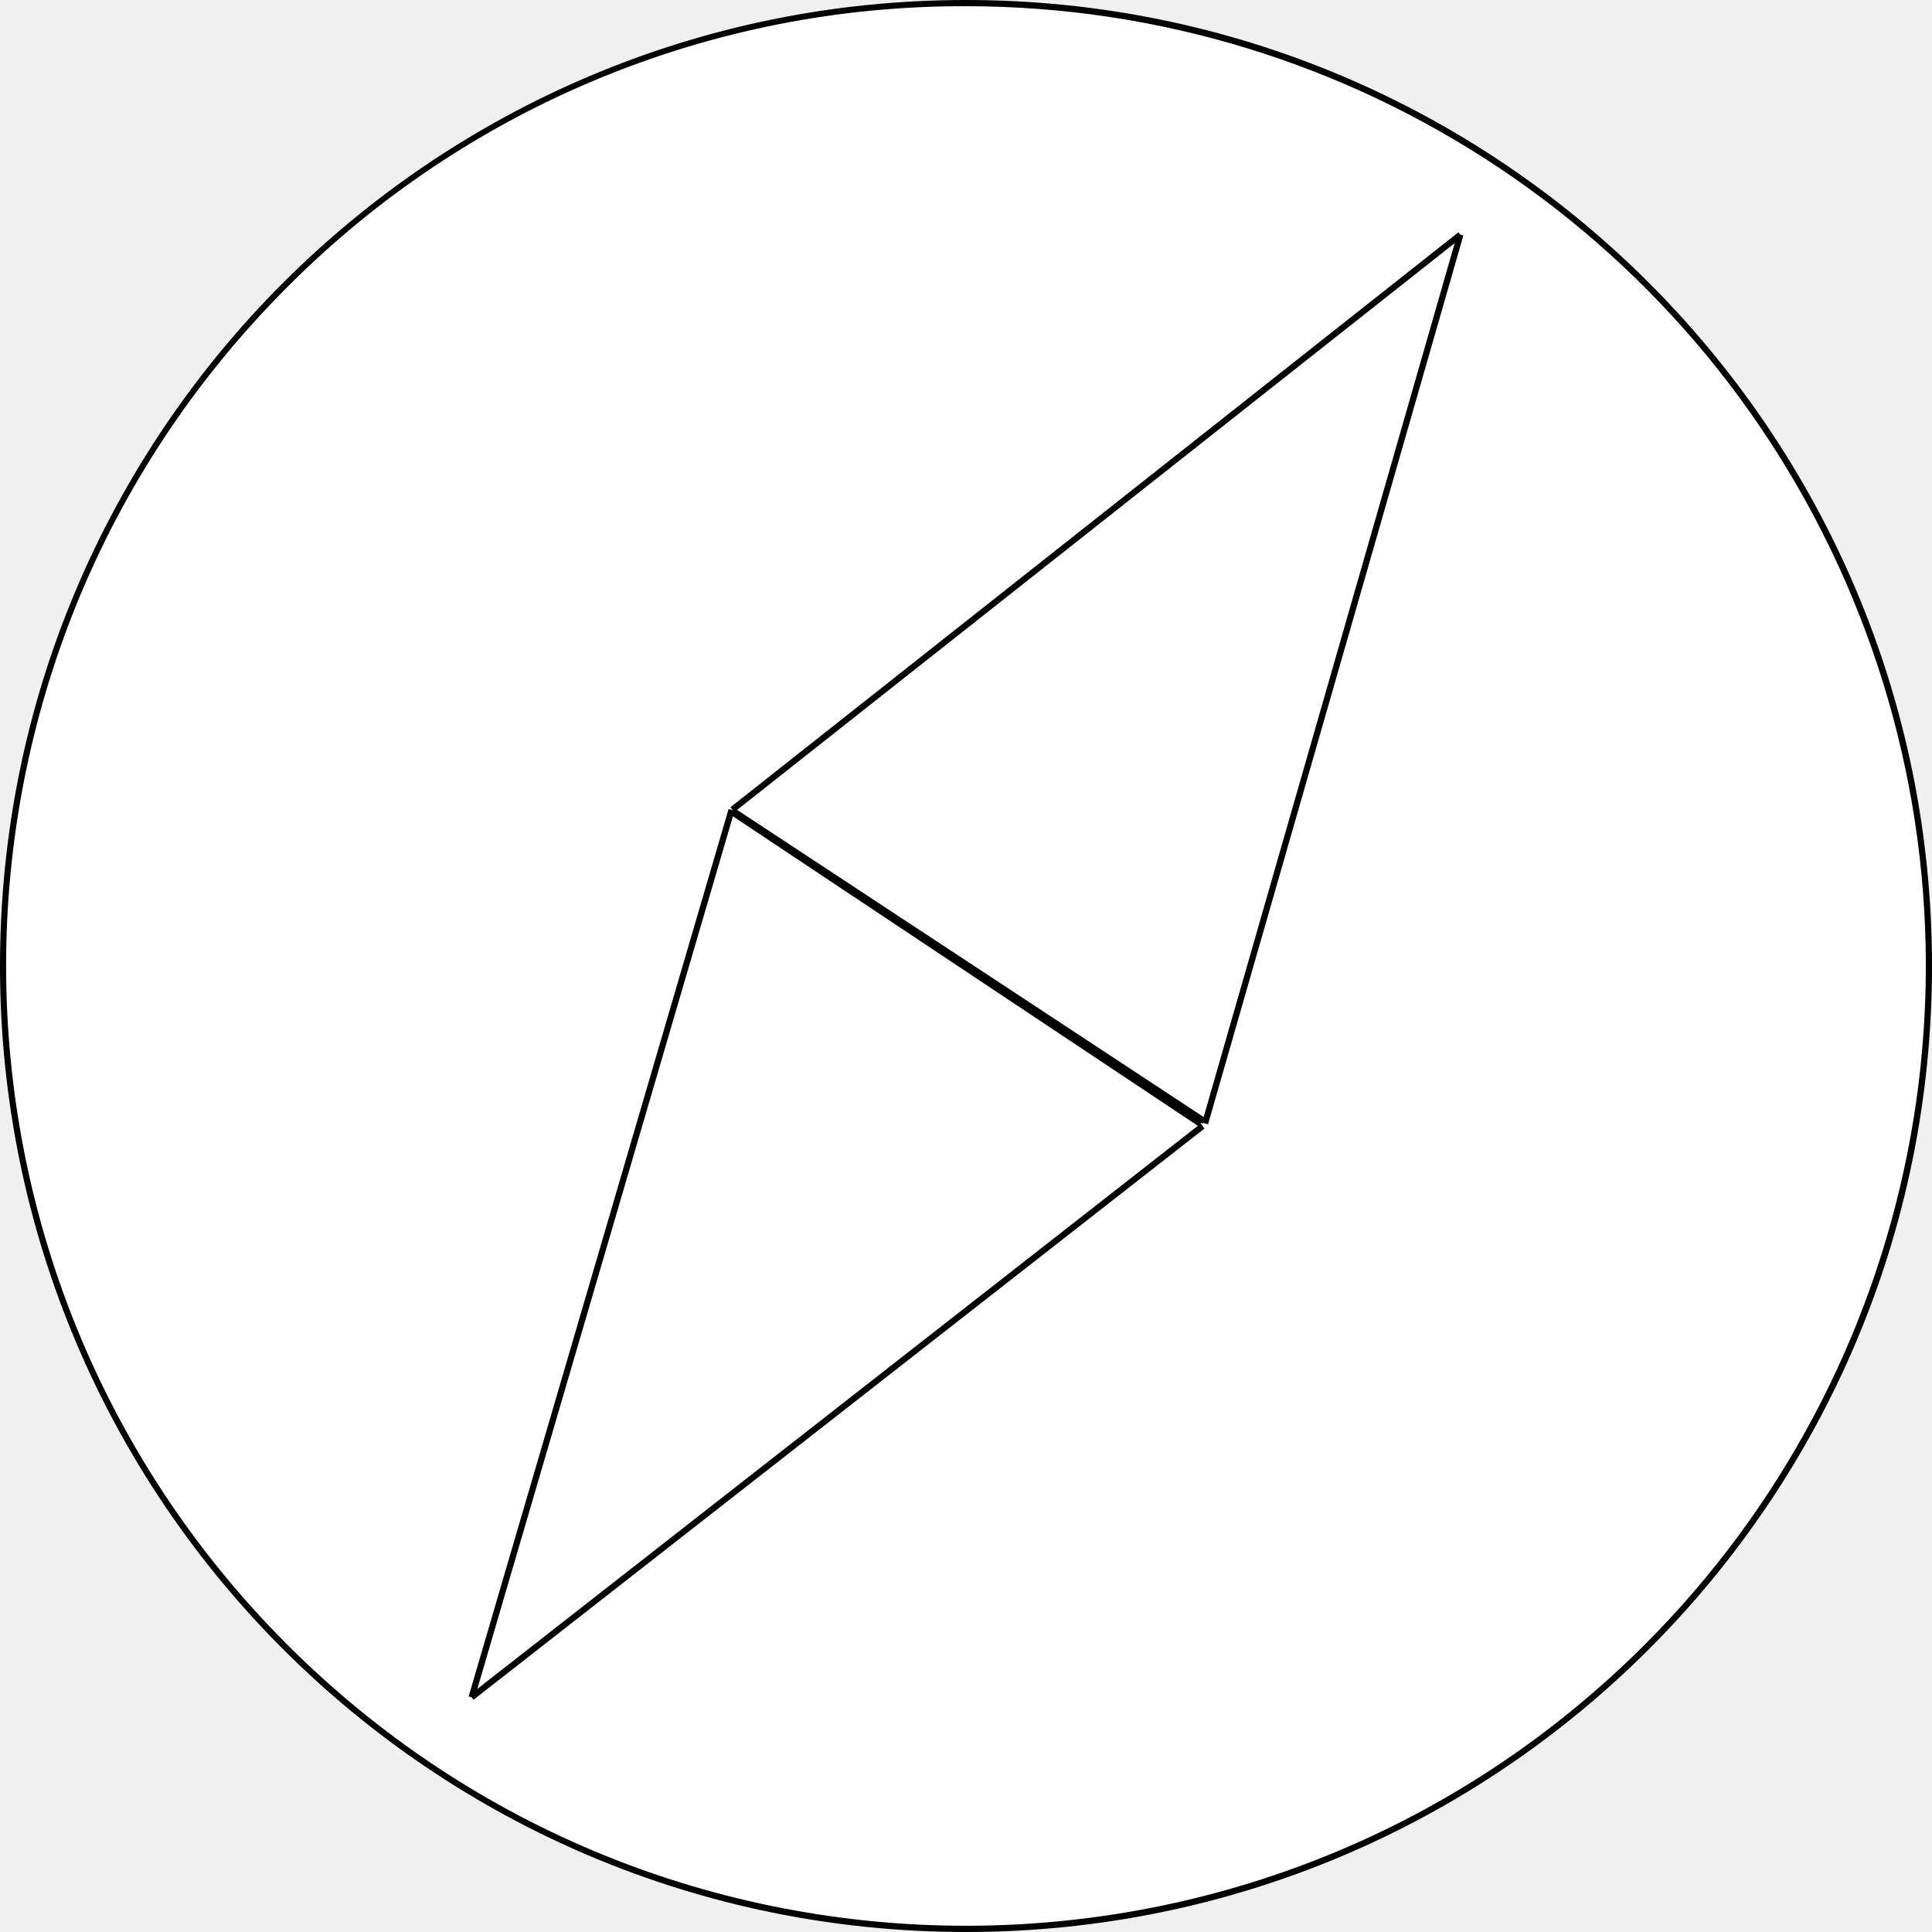
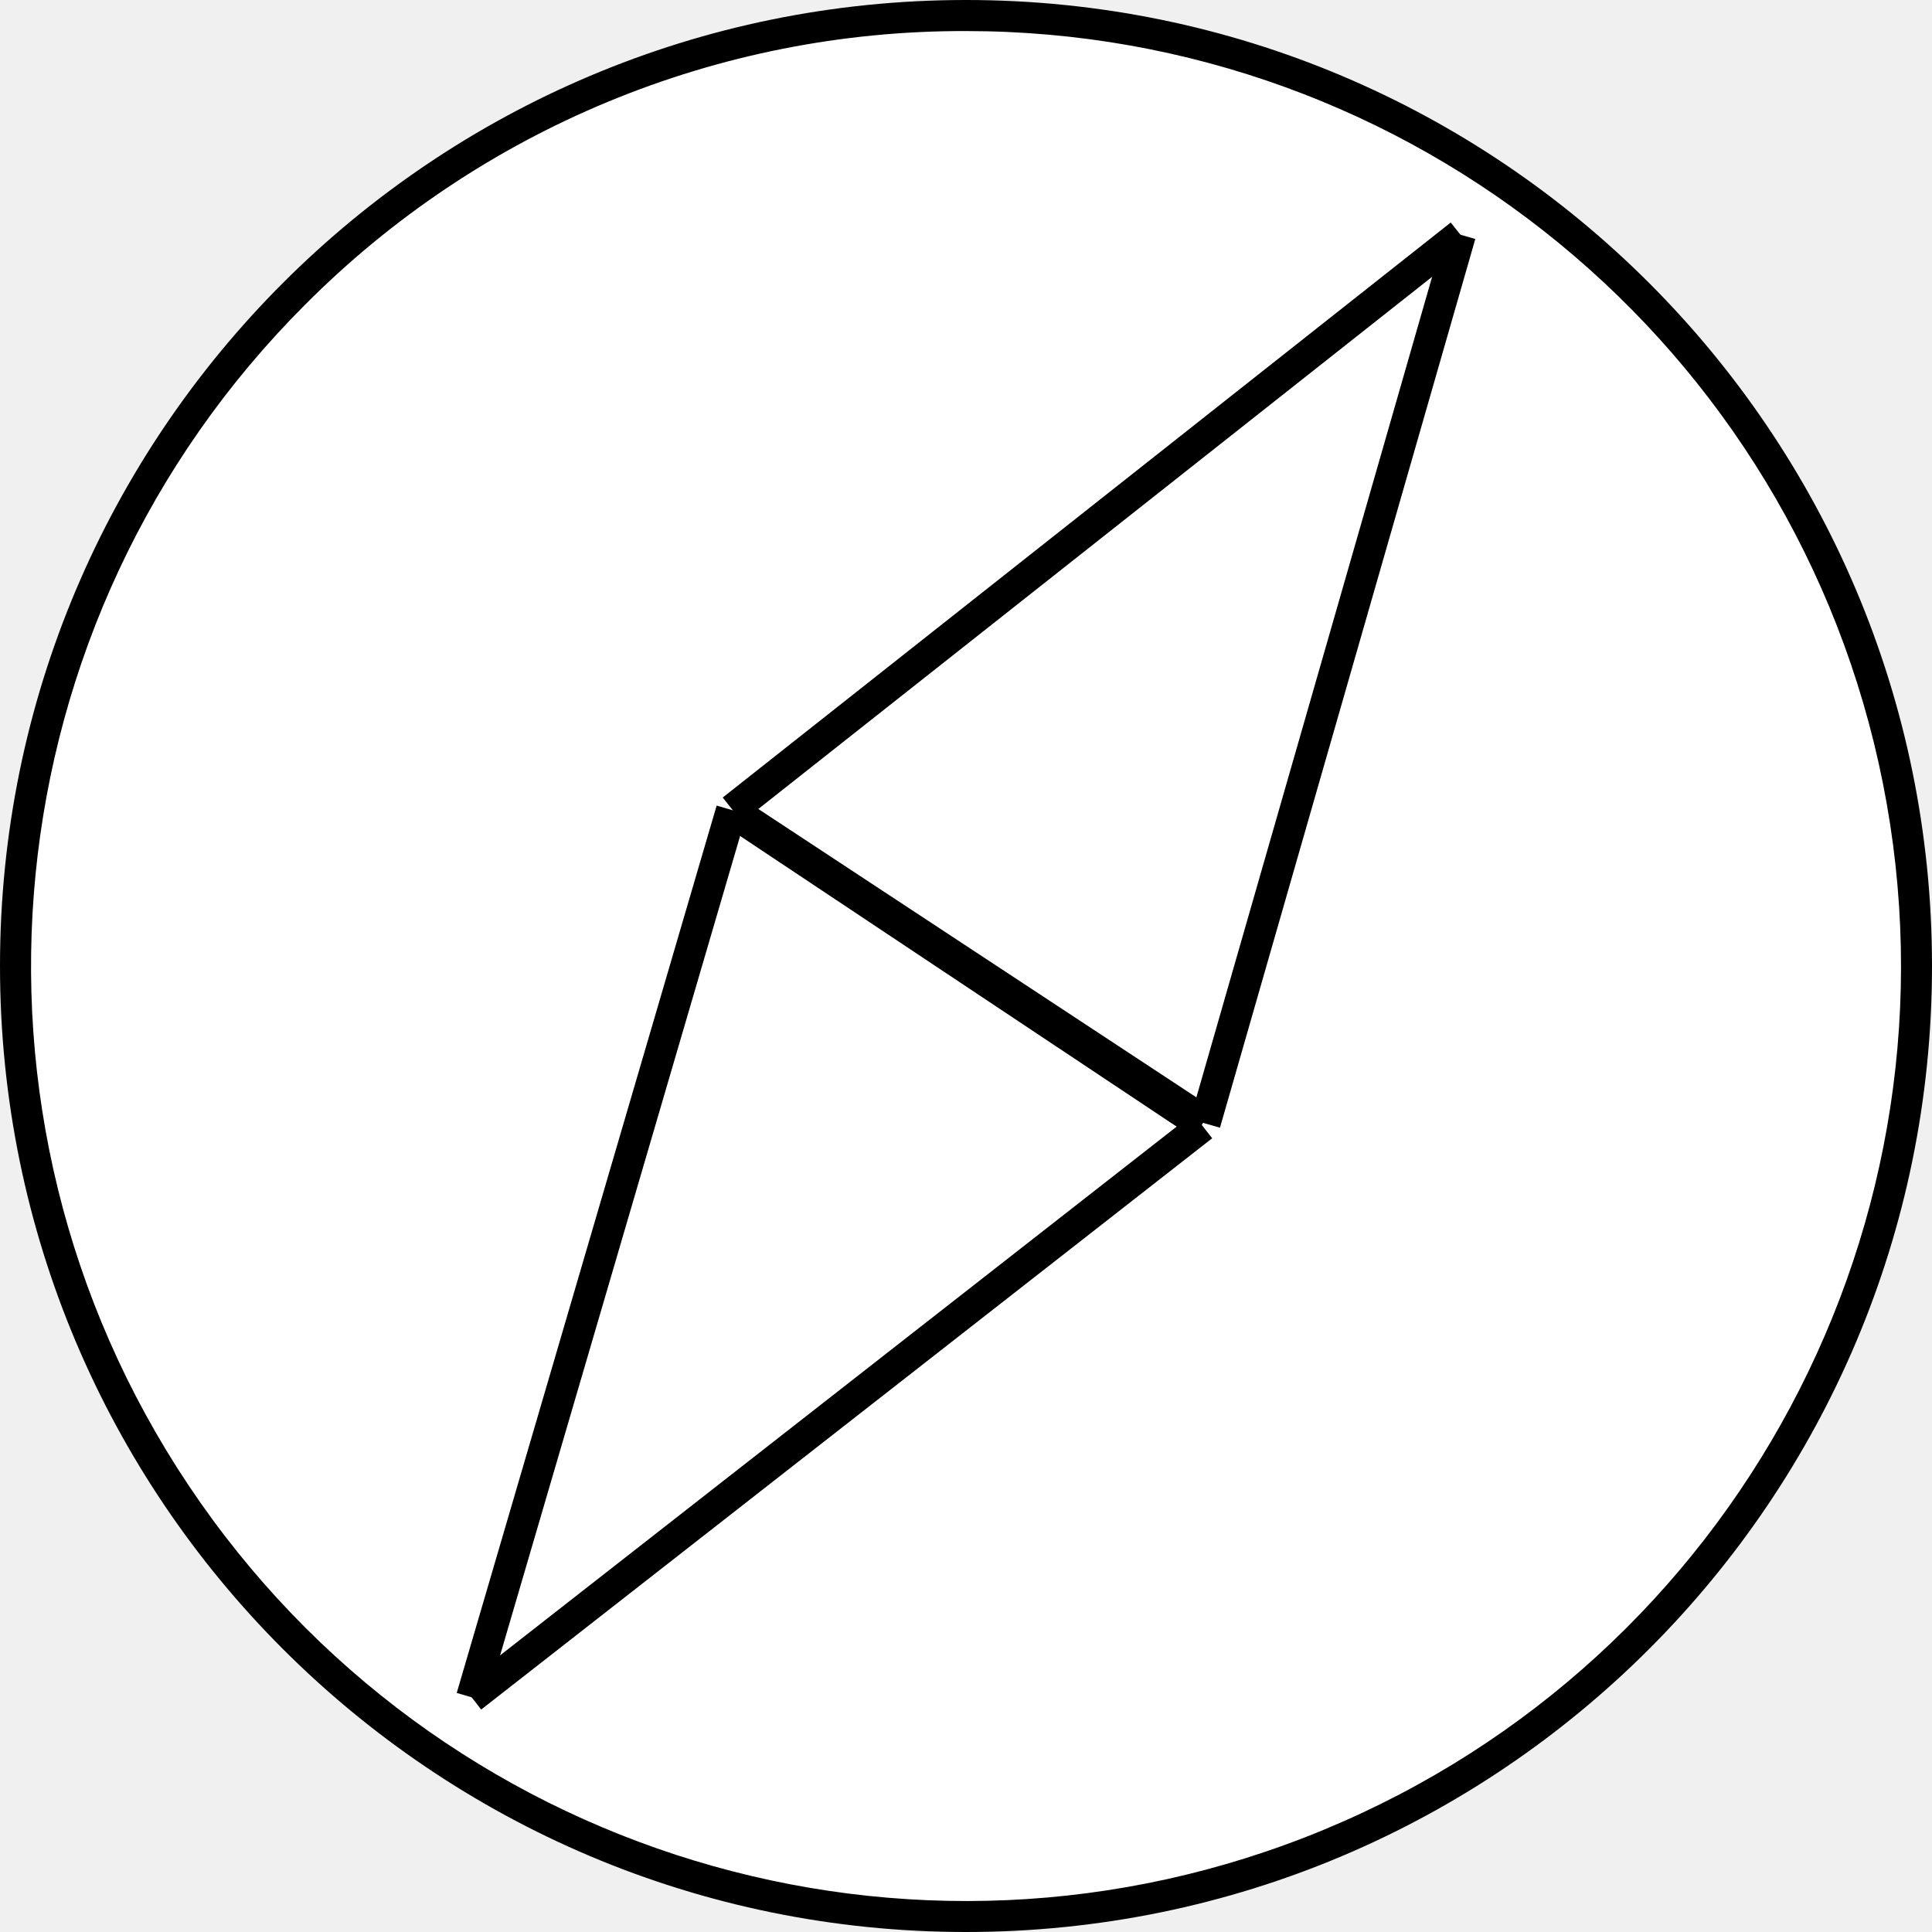
<svg xmlns="http://www.w3.org/2000/svg" id="Layer_1" data-name="Layer 1" viewBox="0 0 311 311">
  <defs>
-     <style>.cls-1,.cls-2{fill:#fff;}.cls-2,.cls-3{stroke:#000;stroke-miterlimit:10;}</style>
+     <style>.cls-1,.cls-2{fill:#fff;}.cls-2,.cls-3{stroke:#000;stroke-miterlimit:10;stroke-width:5px;}</style>
  </defs>
-   <circle class="cls-1" cx="198.18" cy="198.29" r="155" transform="translate(-124.84 155.42) rotate(-45)" />
-   <path d="M198.18,43.79A154.5,154.5,0,0,1,307.43,307.54,154.5,154.5,0,0,1,88.93,89,153.49,153.49,0,0,1,198.18,43.79m0-1a155.5,155.5,0,1,0,155.5,155.5,155.5,155.5,0,0,0-155.5-155.5Z" transform="translate(-42.68 -42.79)" />
+   <circle class="cls-1" cx="198.18" cy="198.29" r="153" transform="translate(-124.84 155.42) rotate(-45)" />
+   <path d="M198.18,47.79A150.5,150.5,0,1,1,91.76,91.87,149.5,149.5,0,0,1,198.18,47.79m0-5a155.5,155.5,0,1,0,155.5,155.5,155.5,155.5,0,0,0-155.5-155.5Z" transform="translate(-42.68 -42.79)" />
  <line class="cls-2" x1="235.08" y1="37.78" x2="117.89" y2="130.34" />
  <line class="cls-2" x1="235.08" y1="37.78" x2="193.98" y2="180.84" />
  <line class="cls-2" x1="118.23" y1="130.69" x2="193.85" y2="180.47" />
  <line class="cls-3" x1="75.92" y1="273.22" x2="193.59" y2="181.26" />
  <line class="cls-3" x1="75.92" y1="273.22" x2="117.76" y2="130.38" />
  <line class="cls-3" x1="193.25" y1="180.91" x2="117.89" y2="130.74" />
</svg>
